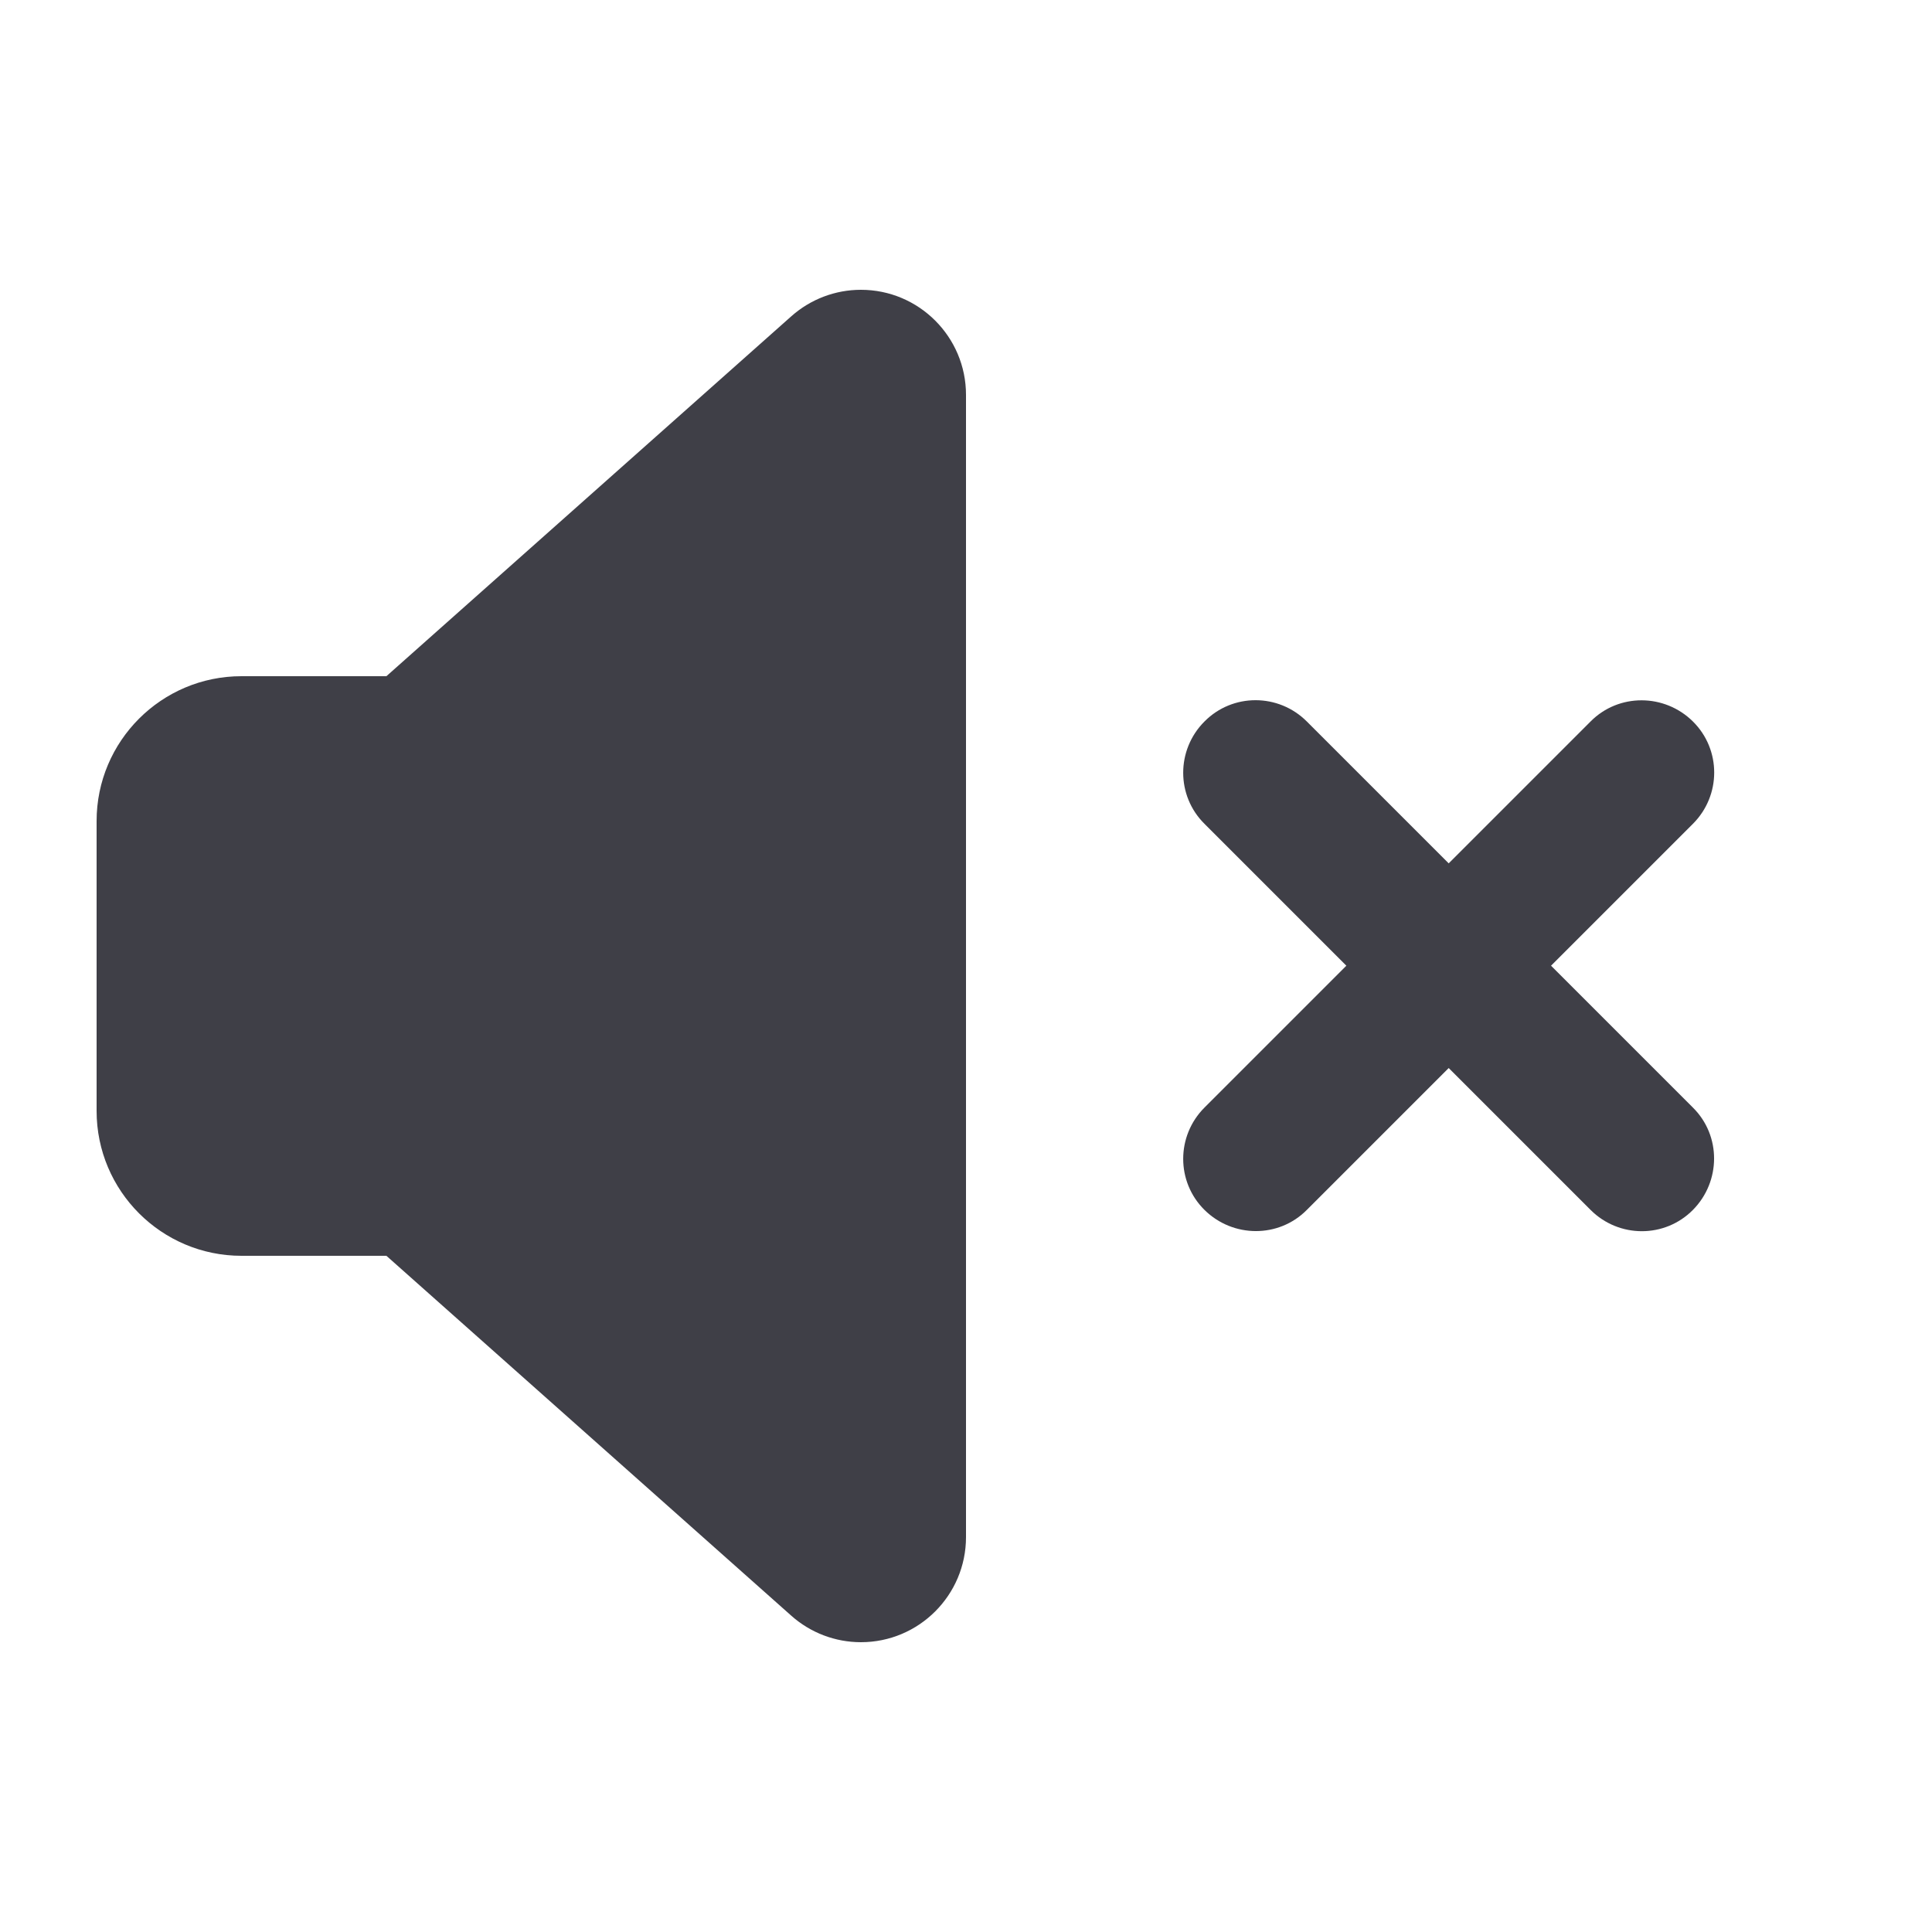
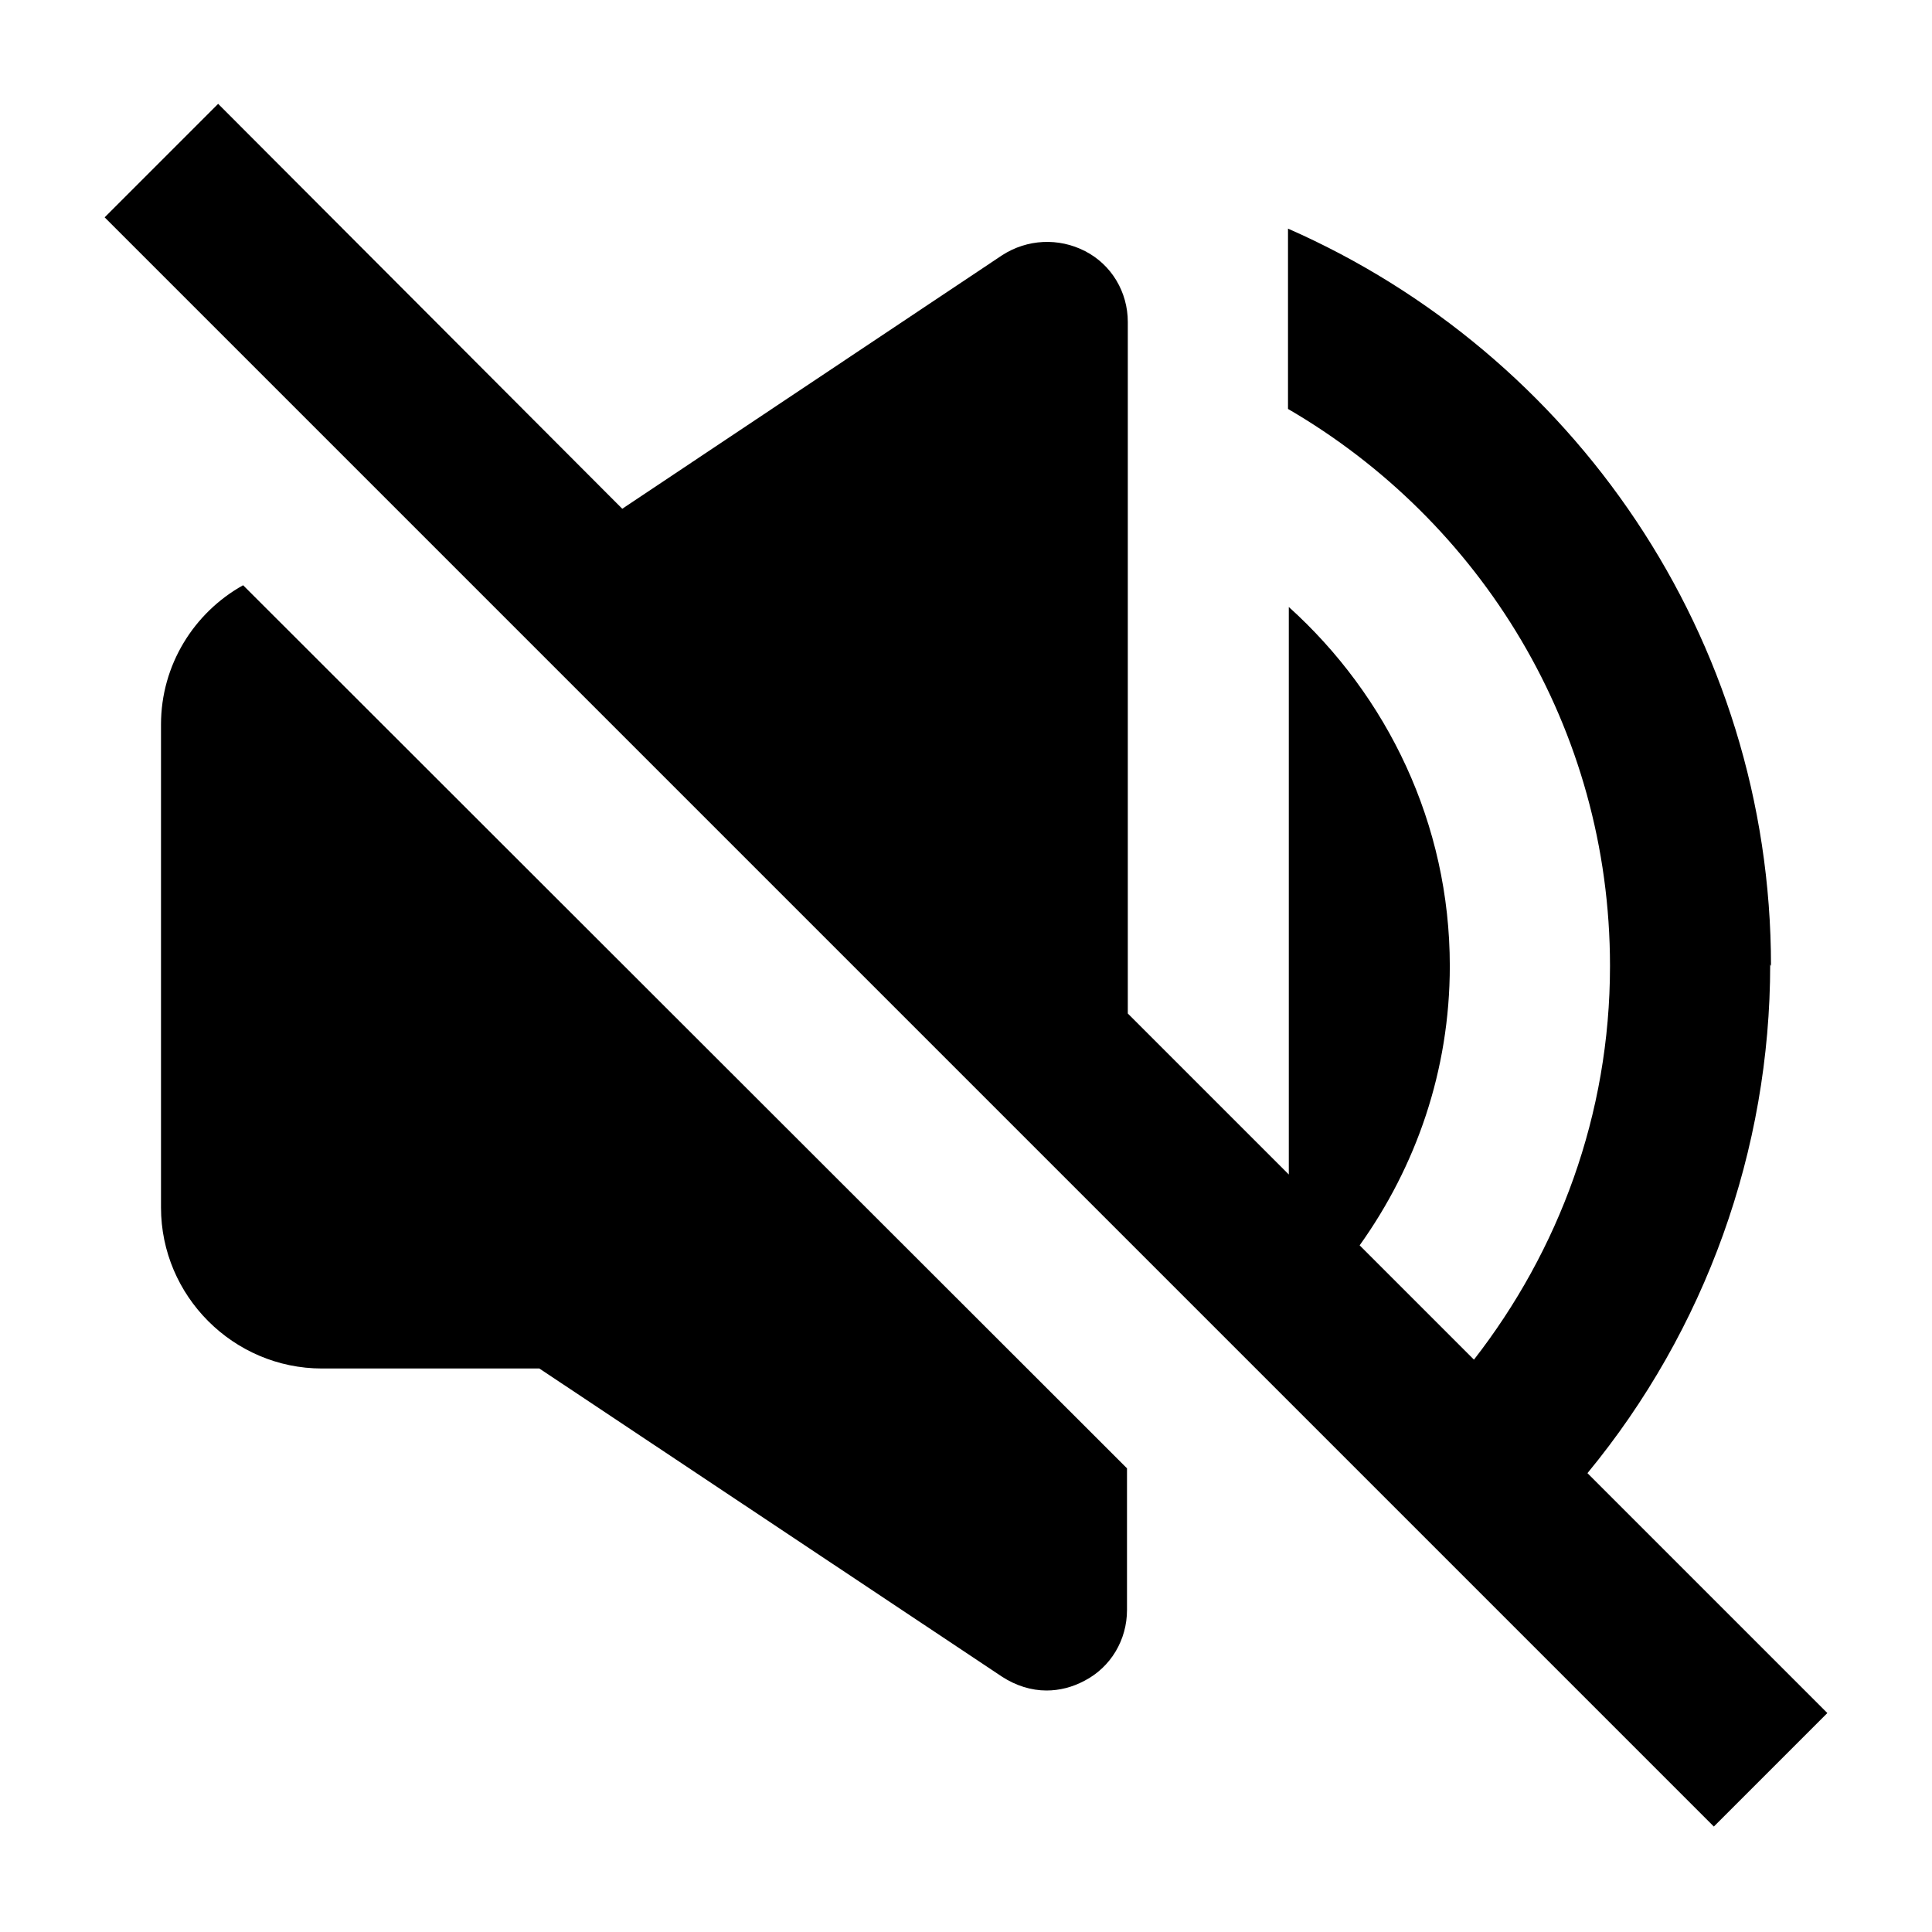
- <svg xmlns="http://www.w3.org/2000/svg" viewBox="0 0 640 640" fill="#3F3F47">
-   <path d="M80 416L128 416L262.1 535.2C268.5 540.9 276.7 544 285.2 544C304.4 544 320 528.4 320 509.2L320 130.8C320 111.6 304.4 96 285.2 96C276.7 96 268.5 99.1 262.1 104.8L128 224L80 224C53.5 224 32 245.5 32 272L32 368C32 394.5 53.5 416 80 416zM399 239C389.6 248.4 389.6 263.6 399 272.9L446 319.9L399 366.9C389.6 376.3 389.6 391.5 399 400.8C408.4 410.1 423.6 410.2 432.9 400.8L479.9 353.8L526.9 400.8C536.3 410.2 551.5 410.2 560.8 400.8C570.1 391.4 570.2 376.2 560.8 366.9L513.8 319.9L560.8 272.9C570.2 263.5 570.2 248.3 560.8 239C551.4 229.7 536.2 229.6 526.9 239L479.9 286L432.9 239C423.5 229.6 408.3 229.6 399 239z" />
+ <svg xmlns="http://www.w3.org/2000/svg" width="24" height="24" fill="currentColor" viewBox="0 0 24 24" transform="" id="injected-svg">
+   <path d="M22 12c0-4.09-2.47-7.61-6-9.16v2.24c2.39 1.39 4 3.96 4 6.92 0 1.85-.64 3.54-1.69 4.89l-1.42-1.42c.7-.98 1.12-2.17 1.12-3.47 0-1.77-.78-3.36-2-4.46v7.05l-2-2V4c0-.37-.2-.71-.53-.88s-.72-.15-1.03.05L7.73 6.32 2.71 1.29 1.3 2.7l4.29 4.29L14 15.4l2.9 2.9 1.42 1.42 2.97 2.97 1.41-1.41-2.98-2.98a9.94 9.94 0 0 0 2.27-6.32ZM2 9v6c0 1.1.9 2 2 2h2.7l5.75 3.83c.17.11.36.17.55.17.16 0 .32-.04.47-.12.33-.17.53-.51.53-.88v-1.76L3.02 7.27C2.41 7.61 2 8.26 2 9" />
</svg>
